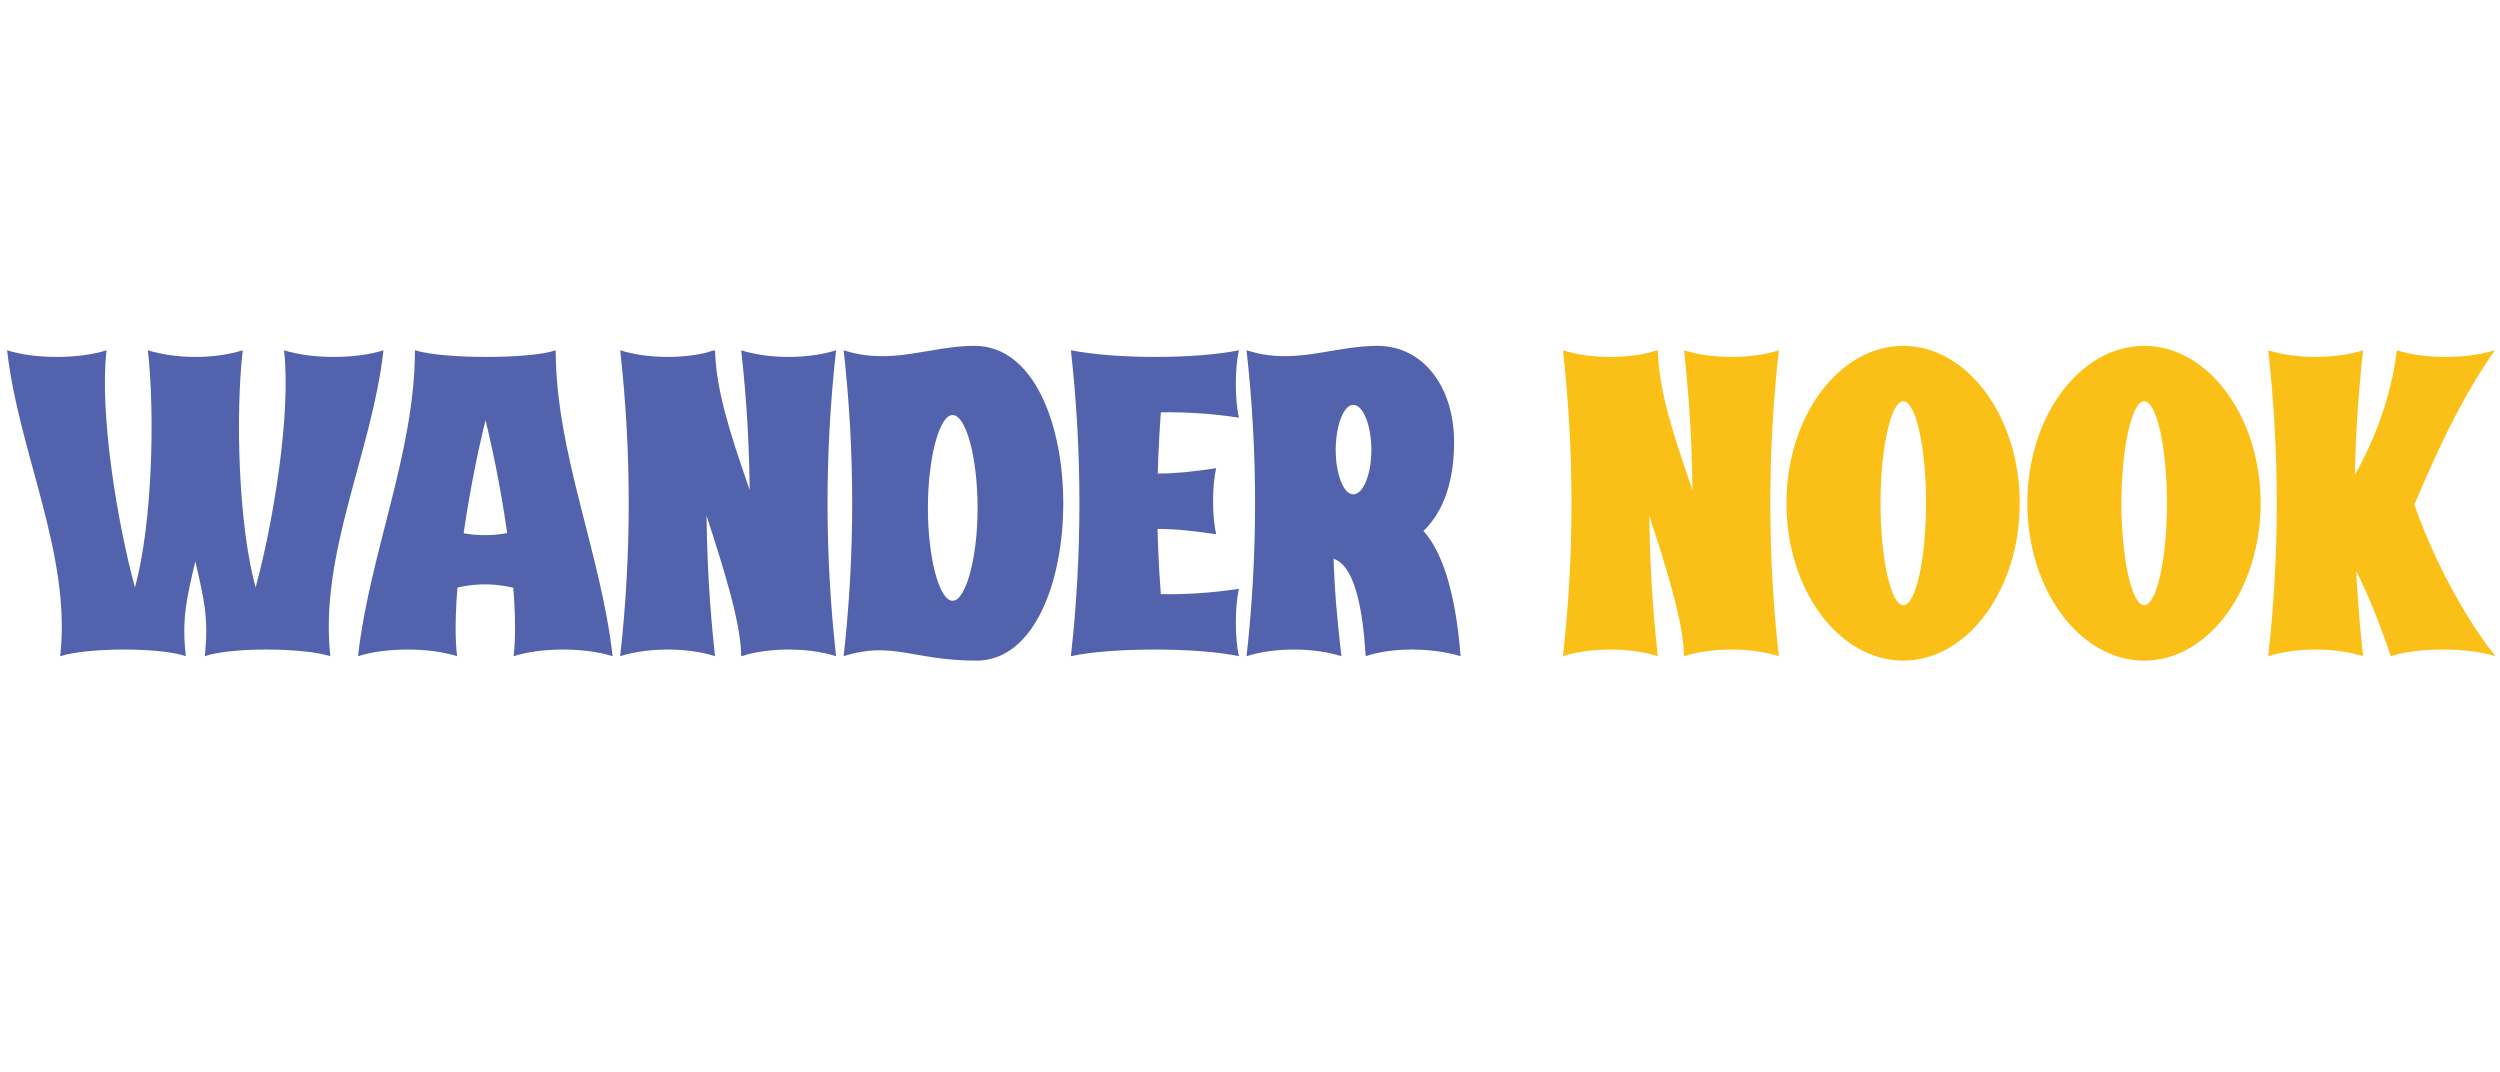
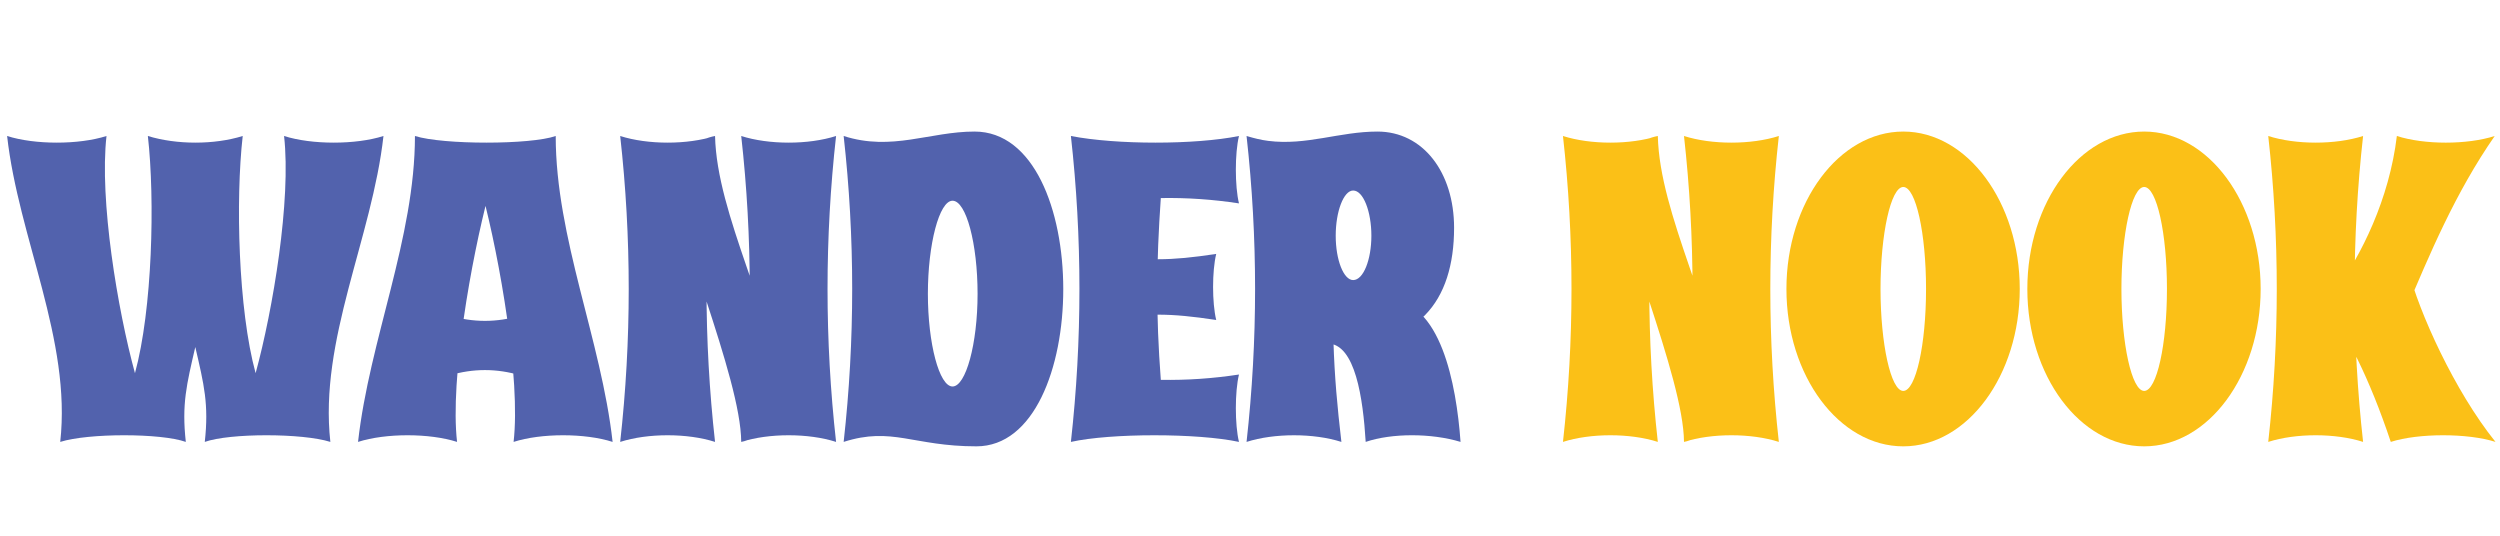
- <svg xmlns="http://www.w3.org/2000/svg" id="Layer_1" version="1.1" viewBox="0 0 3500 1500">
+ <svg xmlns="http://www.w3.org/2000/svg" id="Layer_1" version="1.1" viewBox="0 300 3500 750">
  <defs>
    <style>
      .st0 {
        fill: #5262ad;
      }

      .st1 {
        fill: #fbc017;
      }
    </style>
  </defs>
  <path class="st0" d="M149.11,490.39c-10.09,89.38,15.4,242.69,39.84,332.07,24.43-89.38,28.15-242.69,18.06-332.07,40.37,12.41,92.95,12.41,132.79,0-10.09,89.38-6.37,242.69,18.06,332.07,24.43-89.38,49.93-242.69,39.84-332.07,38.77,12.41,100.39,12.41,139.16,0-15.93,142.76-90.3,285.52-74.36,428.28-39.31-12.41-140.75-12.41-175.81,0,5.84-52.76-1.06-80.07-13.28-132.83-12.22,52.76-19.12,80.07-13.28,132.83-35.06-12.41-136.51-12.41-175.81,0,15.93-142.76-58.43-285.52-74.36-428.28,38.77,12.41,100.39,12.41,139.16,0Z" />
  <path class="st0" d="M580.93,490.39c39.31,12.41,162,12.41,197.06,0,0,142.76,63.74,285.52,79.67,428.28-38.77-12.41-99.86-12.41-138.63,0,10.09-88.14-19.65-256.97-43.55-346.97-.53-1.24,4.78-2.48,4.25-3.72-.53,1.24,4.78,2.48,4.25,3.72-23.9,90-54.18,258.83-44.09,346.97-38.77-12.41-99.86-12.41-138.63,0,15.93-142.76,79.67-285.52,79.67-428.28ZM728.59,741.77c-2.66,24.21-2.66,59.59,0,83.79-32.93-9.93-66.39-9.93-99.32,0,2.66-24.21,2.66-59.59,0-83.79,32.93,9.93,66.39,9.93,99.32,0Z" />
  <path class="st0" d="M868.27,490.39c38.77,12.41,94.01,12.41,132.79,0-15.93,142.76-15.93,285.52,0,428.28-38.77-12.41-94.01-12.41-132.79,0,15.93-142.76,15.93-285.52,0-428.28ZM1108.35,892.6c-20.71-3.1-49.4,22.34-70.64,26.07-.53-90.62-94.01-302.28-108.89-407.8,20.71,3.1,50.99-16.76,72.24-20.48,2.66,110.48,79.67,244.55,107.29,402.21ZM1037.71,490.39c38.77,12.41,94.01,12.41,132.79,0-15.93,142.76-15.93,285.52,0,428.28-38.77-12.41-94.01-12.41-132.79,0,15.93-142.76,15.93-285.52,0-428.28Z" />
  <path class="st0" d="M1181.11,490.39c67.46,21.72,120.57-6.21,183.25-6.21,166.25,0,164.12,440.69,2.66,440.69-88.7,0-117.91-27.93-185.9-6.21,15.93-142.76,15.93-285.52,0-428.28ZM1333.55,581.01c-18.59,0-34.52,60.83-34.52,130.35s15.93,129.73,34.52,129.73,35.06-59.59,35.06-129.73-15.93-130.35-35.06-130.35Z" />
  <path class="st0" d="M1499.26,490.39c63.74,12.41,173.69,12.41,235.3,0-5.84,24.21-5.84,70.14,0,94.35-36.65-5.59-72.77-8.07-109.42-7.45-6.37,91.86-6.91,162.62,0,254.49,36.65.62,72.77-1.86,109.42-7.45-5.84,24.21-5.84,70.14,0,94.35-57.9-12.41-179.53-12.41-235.3,0,15.93-142.76,15.93-285.52,0-428.28ZM1702.69,655.49c-5.84,24.21-5.84,68.28,0,92.48-65.86-9.93-97.2-9.93-163.06,0,5.84-24.21,5.84-68.28,0-92.48,65.86,9.93,97.2,9.93,163.06,0Z" />
  <path class="st0" d="M1745.18,490.39c.53,0,1.59.62,2.13.62,8.5,2.48,18.06,4.97,28.15,6.21,53.65,6.83,99.86-13.03,152.97-13.03,63.74,0,107.29,57.1,107.29,134.69,0,103.04-51.52,169.45-168.91,158.9,1.59,50.28,5.31,90.62,11.15,140.9-38.77-12.41-94.01-12.41-132.79,0,15.93-142.76,15.93-285.52,0-428.28ZM1858.32,780.87c14.34-6.21-15.93-48.41-1.06-54.62,18.59-8.07,66.92,1.86,86.05-6.21,73.3,0,95.61,117.31,101.45,198.62-40.9-12.41-96.14-12.41-132.79,0-3.72-60.21-14.34-137.79-53.65-137.79ZM1894.43,566.73c-13.28,0-24.43,29.17-24.43,63.31s11.15,62.07,24.43,62.07c14.34,0,25.5-28.55,25.5-62.07s-11.15-63.31-25.5-63.31Z" />
  <path class="st1" d="M2188.15,490.39c38.77,12.41,94.01,12.41,132.79,0-15.93,142.76-15.93,285.52,0,428.28-38.77-12.41-94.01-12.41-132.79,0,15.93-142.76,15.93-285.52,0-428.28ZM2428.23,892.6c-20.71-3.1-49.4,22.34-70.64,26.07-.53-90.62-94.01-302.28-108.88-407.8,20.71,3.1,50.99-16.76,72.24-20.48,2.66,110.48,79.67,244.55,107.29,402.21ZM2357.59,490.39c38.77,12.41,94.01,12.41,132.79,0-15.93,142.76-15.93,285.52,0,428.28-38.77-12.41-94.01-12.41-132.79,0,15.93-142.76,15.93-285.52,0-428.28Z" />
  <path class="st1" d="M2664.59,484.18c89.76,0,163.06,99.31,163.06,220.35s-73.3,220.35-163.06,220.35-163.59-98.69-163.59-220.35,73.83-220.35,163.59-220.35ZM2664.59,847.29c17.53,0,31.87-64.55,31.87-142.76s-14.34-142.76-31.87-142.76-31.87,66.41-31.87,142.76,14.34,142.76,31.87,142.76Z" />
  <path class="st1" d="M3001.86,484.18c89.76,0,163.06,99.31,163.06,220.35s-73.3,220.35-163.06,220.35-163.59-98.69-163.59-220.35,73.83-220.35,163.59-220.35ZM3001.86,847.29c17.53,0,31.87-64.55,31.87-142.76s-14.34-142.76-31.87-142.76-31.87,66.41-31.87,142.76,14.34,142.76,31.87,142.76Z" />
  <path class="st1" d="M3175.54,490.39c38.77,12.41,94.01,12.41,132.79,0-15.93,142.76-15.93,285.52,0,428.28-38.77-12.41-94.01-12.41-132.79,0,15.93-142.76,15.93-285.52,0-428.28ZM3251.49,720.05l120.04-42.83c14.87,59.59,64.8,170.07,122.16,241.45-38.77-12.41-107.82-12.41-146.6,0-30.28-90.62-61.61-150.83-95.61-198.62ZM3492.63,490.39c-55.24,79.45-91.89,166.97-125.88,247.66l-97.73-29.79c36.65-50.9,75.95-129.1,86.58-217.86,38.77,12.41,98.26,12.41,137.04,0Z" />
</svg>
